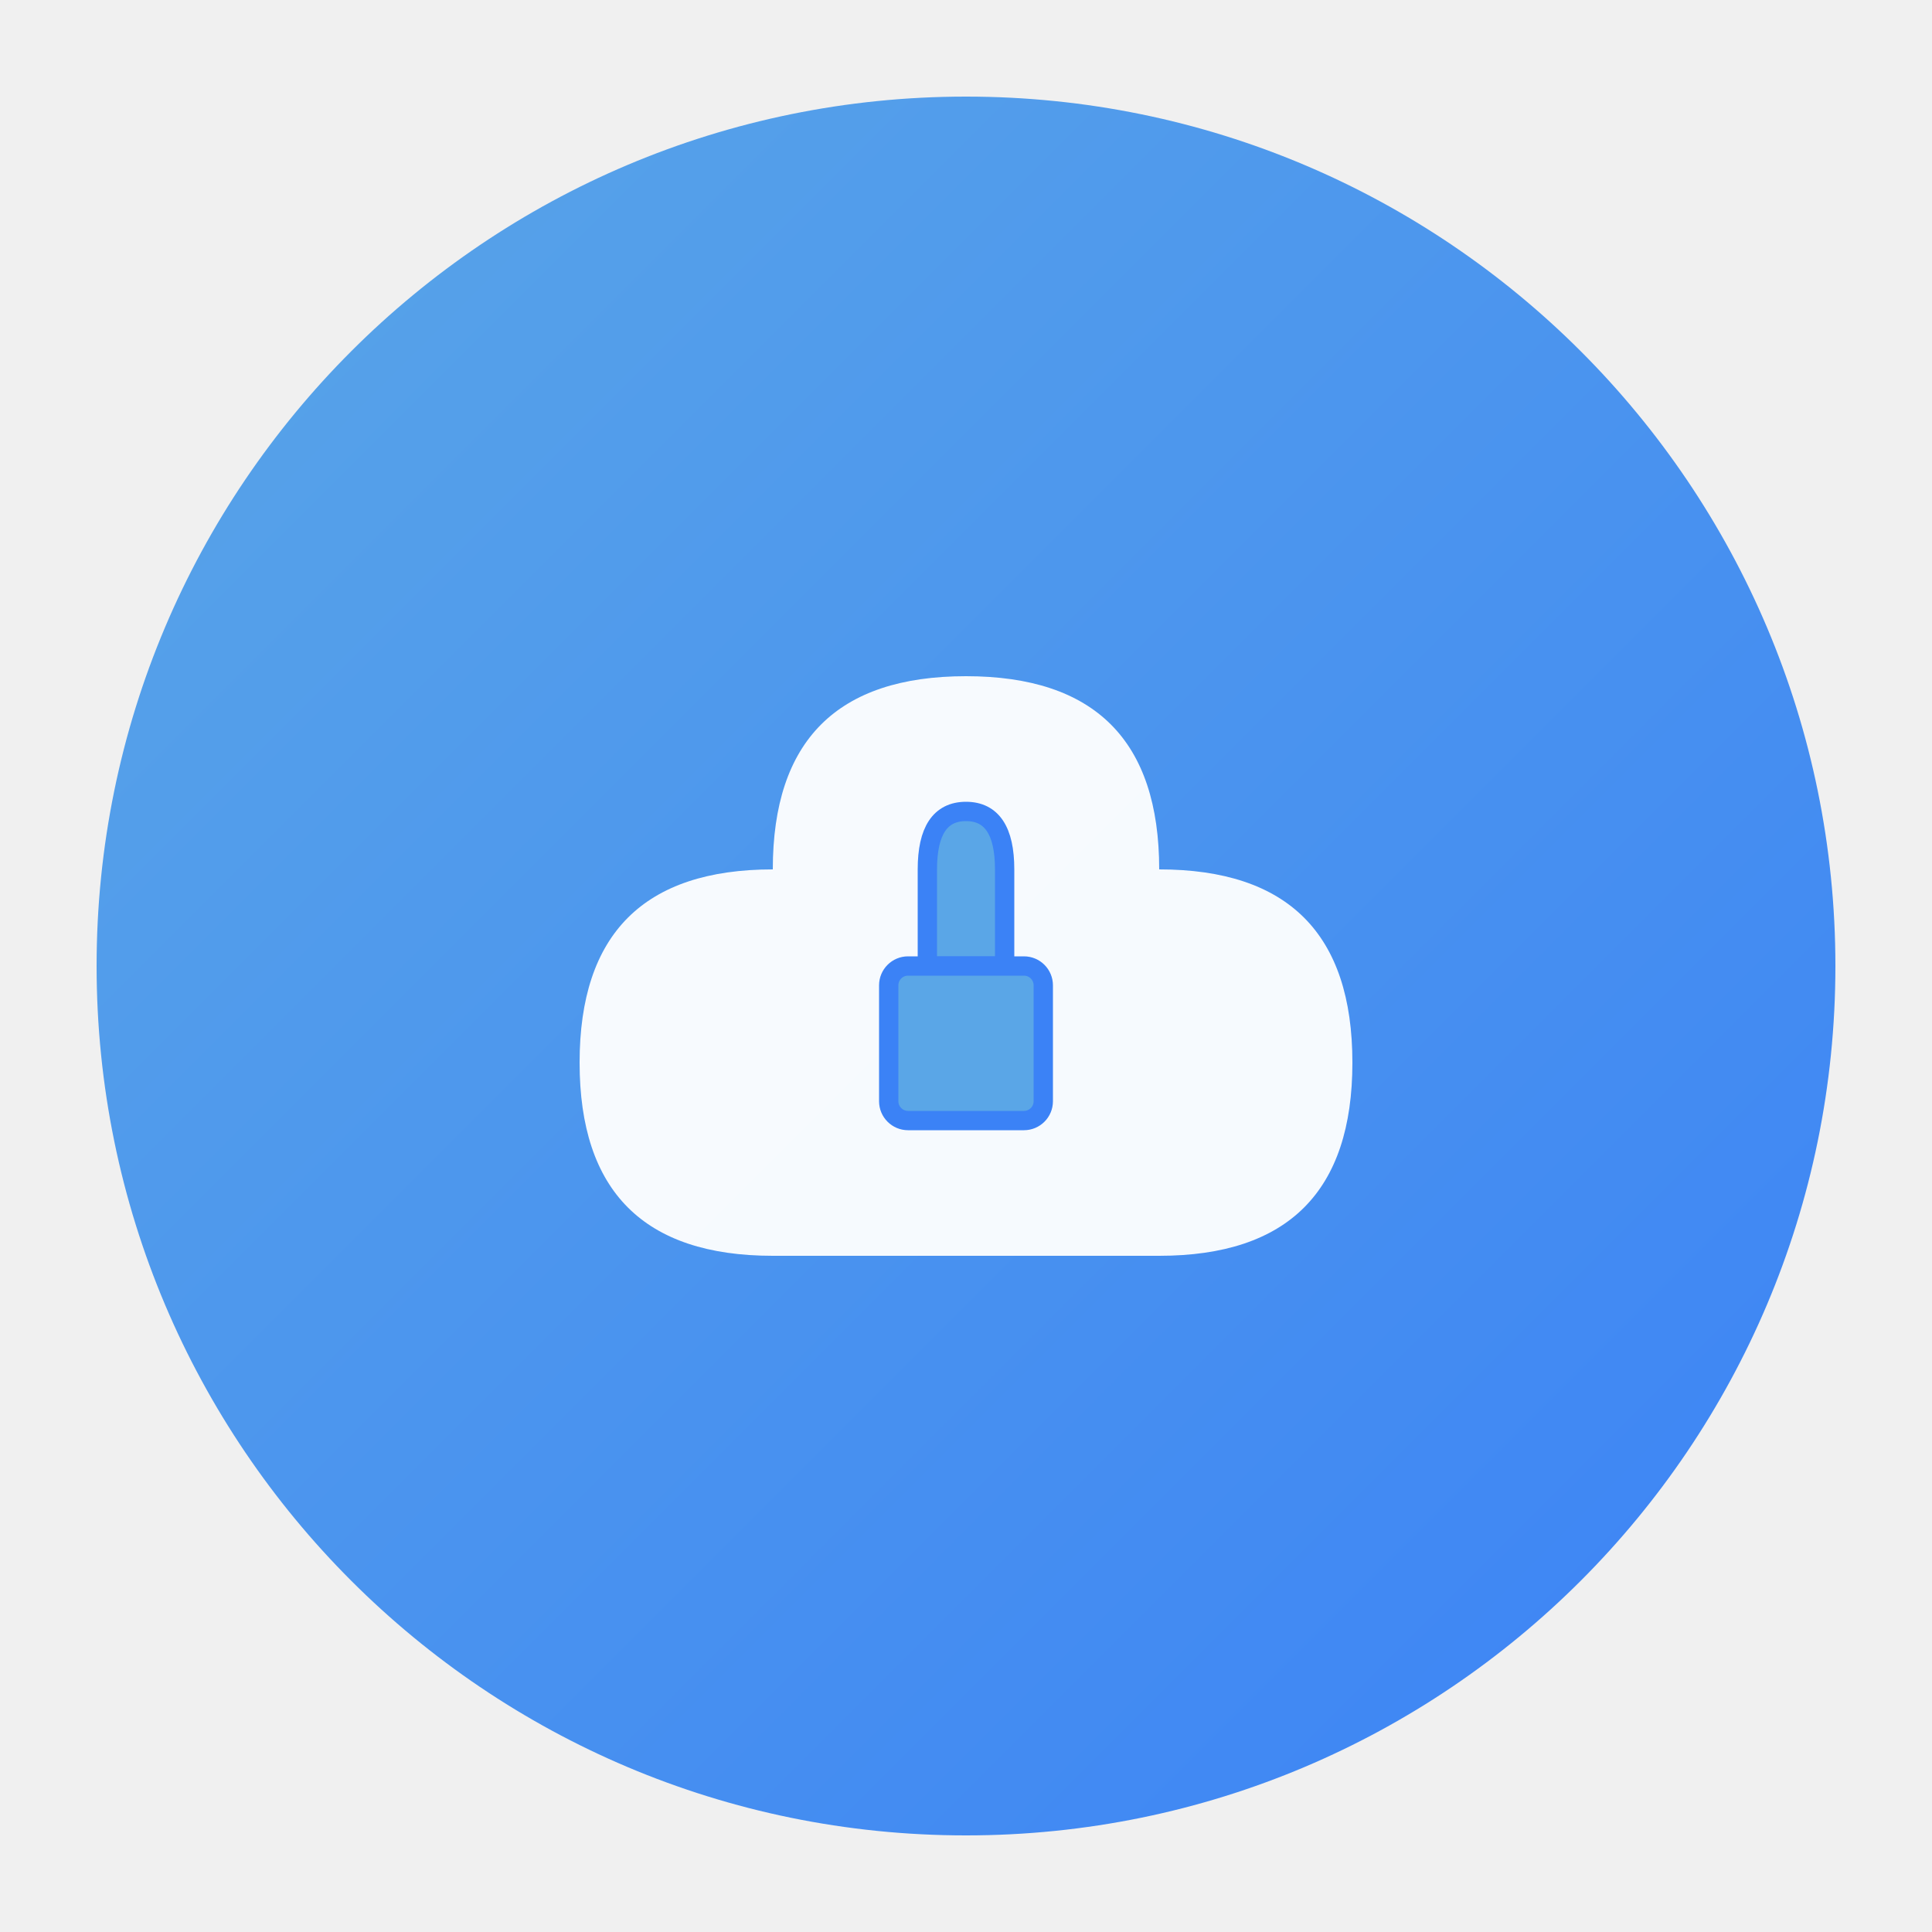
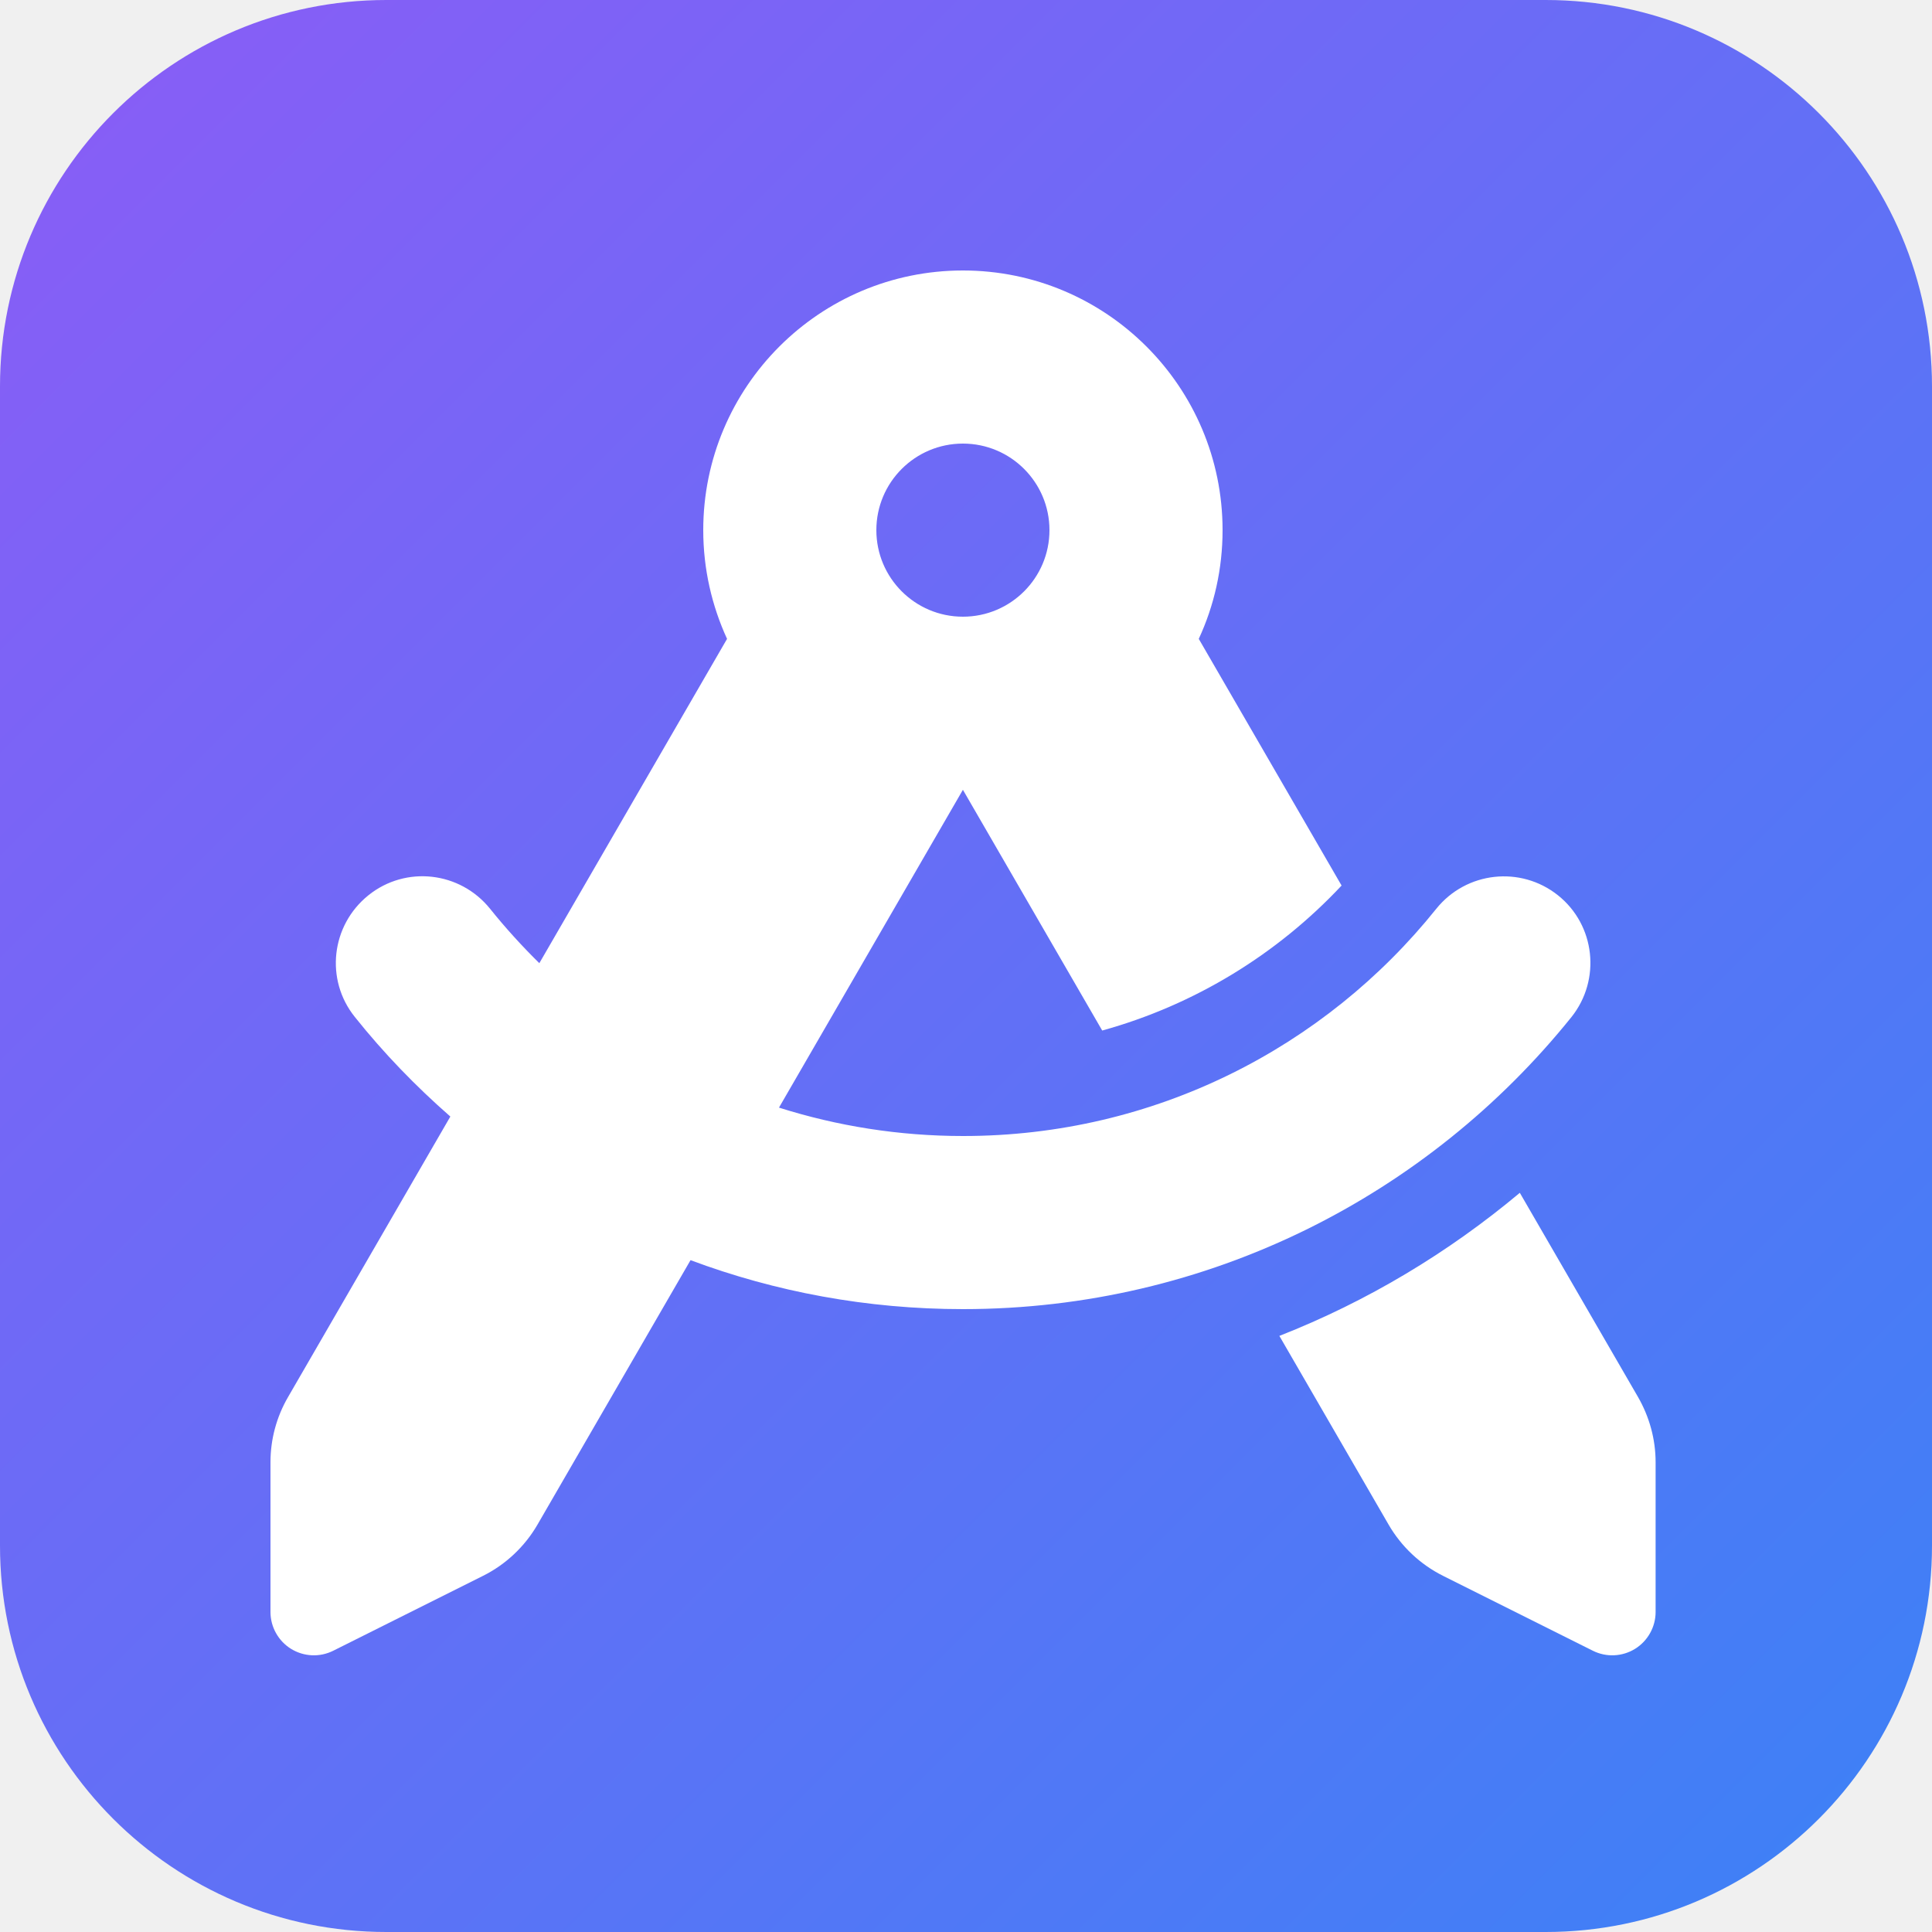
<svg xmlns="http://www.w3.org/2000/svg" viewBox="0 0 100 100">
  <defs>
-     <linearGradient id="grad1" x1="0%" y1="0%" x2="100%" y2="100%">
-       <stop offset="0%" style="stop-color:#5AA6E7;stop-opacity:1" />
-       <stop offset="100%" style="stop-color:#3B82F6;stop-opacity:1" />
+     <linearGradient id="grad" x1="0%" y1="0%" x2="100%" y2="100%">
+       <stop offset="0%" style="stop-color:#8b5cf6" />
+       <stop offset="100%" style="stop-color:#3b82f6" />
    </linearGradient>
  </defs>
-   <circle cx="50" cy="50" r="45" fill="url(#grad1)" />
-   <path d="M 30 55 Q 30 45 40 45 Q 40 35 50 35 Q 60 35 60 45 Q 70 45 70 55 Q 70 65 60 65 L 40 65 Q 30 65 30 55 Z" fill="white" opacity="0.95" />
-   <path d="M 48 50 L 48 45 Q 48 42 50 42 Q 52 42 52 45 L 52 50 Z" fill="#5AA6E7" stroke="#3B82F6" stroke-width="1" />
-   <rect x="46" y="50" width="8" height="8" rx="1" fill="#5AA6E7" stroke="#3B82F6" stroke-width="1" />
+   <rect width="100" height="100" rx="20" fill="url(#grad)" />
+   <g transform="translate(14, 14) scale(0.14)">
+     <path fill="white" d="M352 96c0 14.3-3.1 27.9-8.8 40.2L396 227.4c-23.7 25.3-54.2 44.1-88.5 53.6L256 192c0 0 0 0 0 0s0 0 0 0l-68 117.5c21.5 6.8 44.3 10.5 68.1 10.5c70.7 0 133.8-32.7 174.9-84c11.1-13.8 31.2-16 45-5s16 31.2 5 45C428.1 341.8 347 384 256 384c-35.4 0-69.4-6.4-100.7-18.1L98.7 463.7C94 471.8 87 478.4 78.6 482.6L23.2 510.3c-5 2.5-10.9 2.2-15.6-.7S0 501.5 0 496l0-55.4c0-8.4 2.2-16.7 6.5-24.1l60-103.7C53.7 301.6 41.8 289.3 31.2 276c-11.1-13.8-8.8-33.9 5-45s33.9-8.8 45 5c5.7 7.1 11.8 13.8 18.2 20.1l69.4-119.9c-5.6-12.2-8.8-25.8-8.8-40.2c0-53 43-96 96-96s96 43 96 96zm21 297.9c32.6-12.8 62.5-30.8 88.9-52.9l43.7 75.5c4.2 7.3 6.5 15.6 6.5 24.1l0 55.4c0 5.5-2.9 10.7-7.6 13.6s-10.6 3.2-15.6 .7l-55.4-27.7c-8.4-4.2-15.4-10.8-20.1-18.9L373 393.9zM256 128a32 32 0 1 0 0-64 32 32 0 1 0 0 64z" />
+   </g>
</svg>
